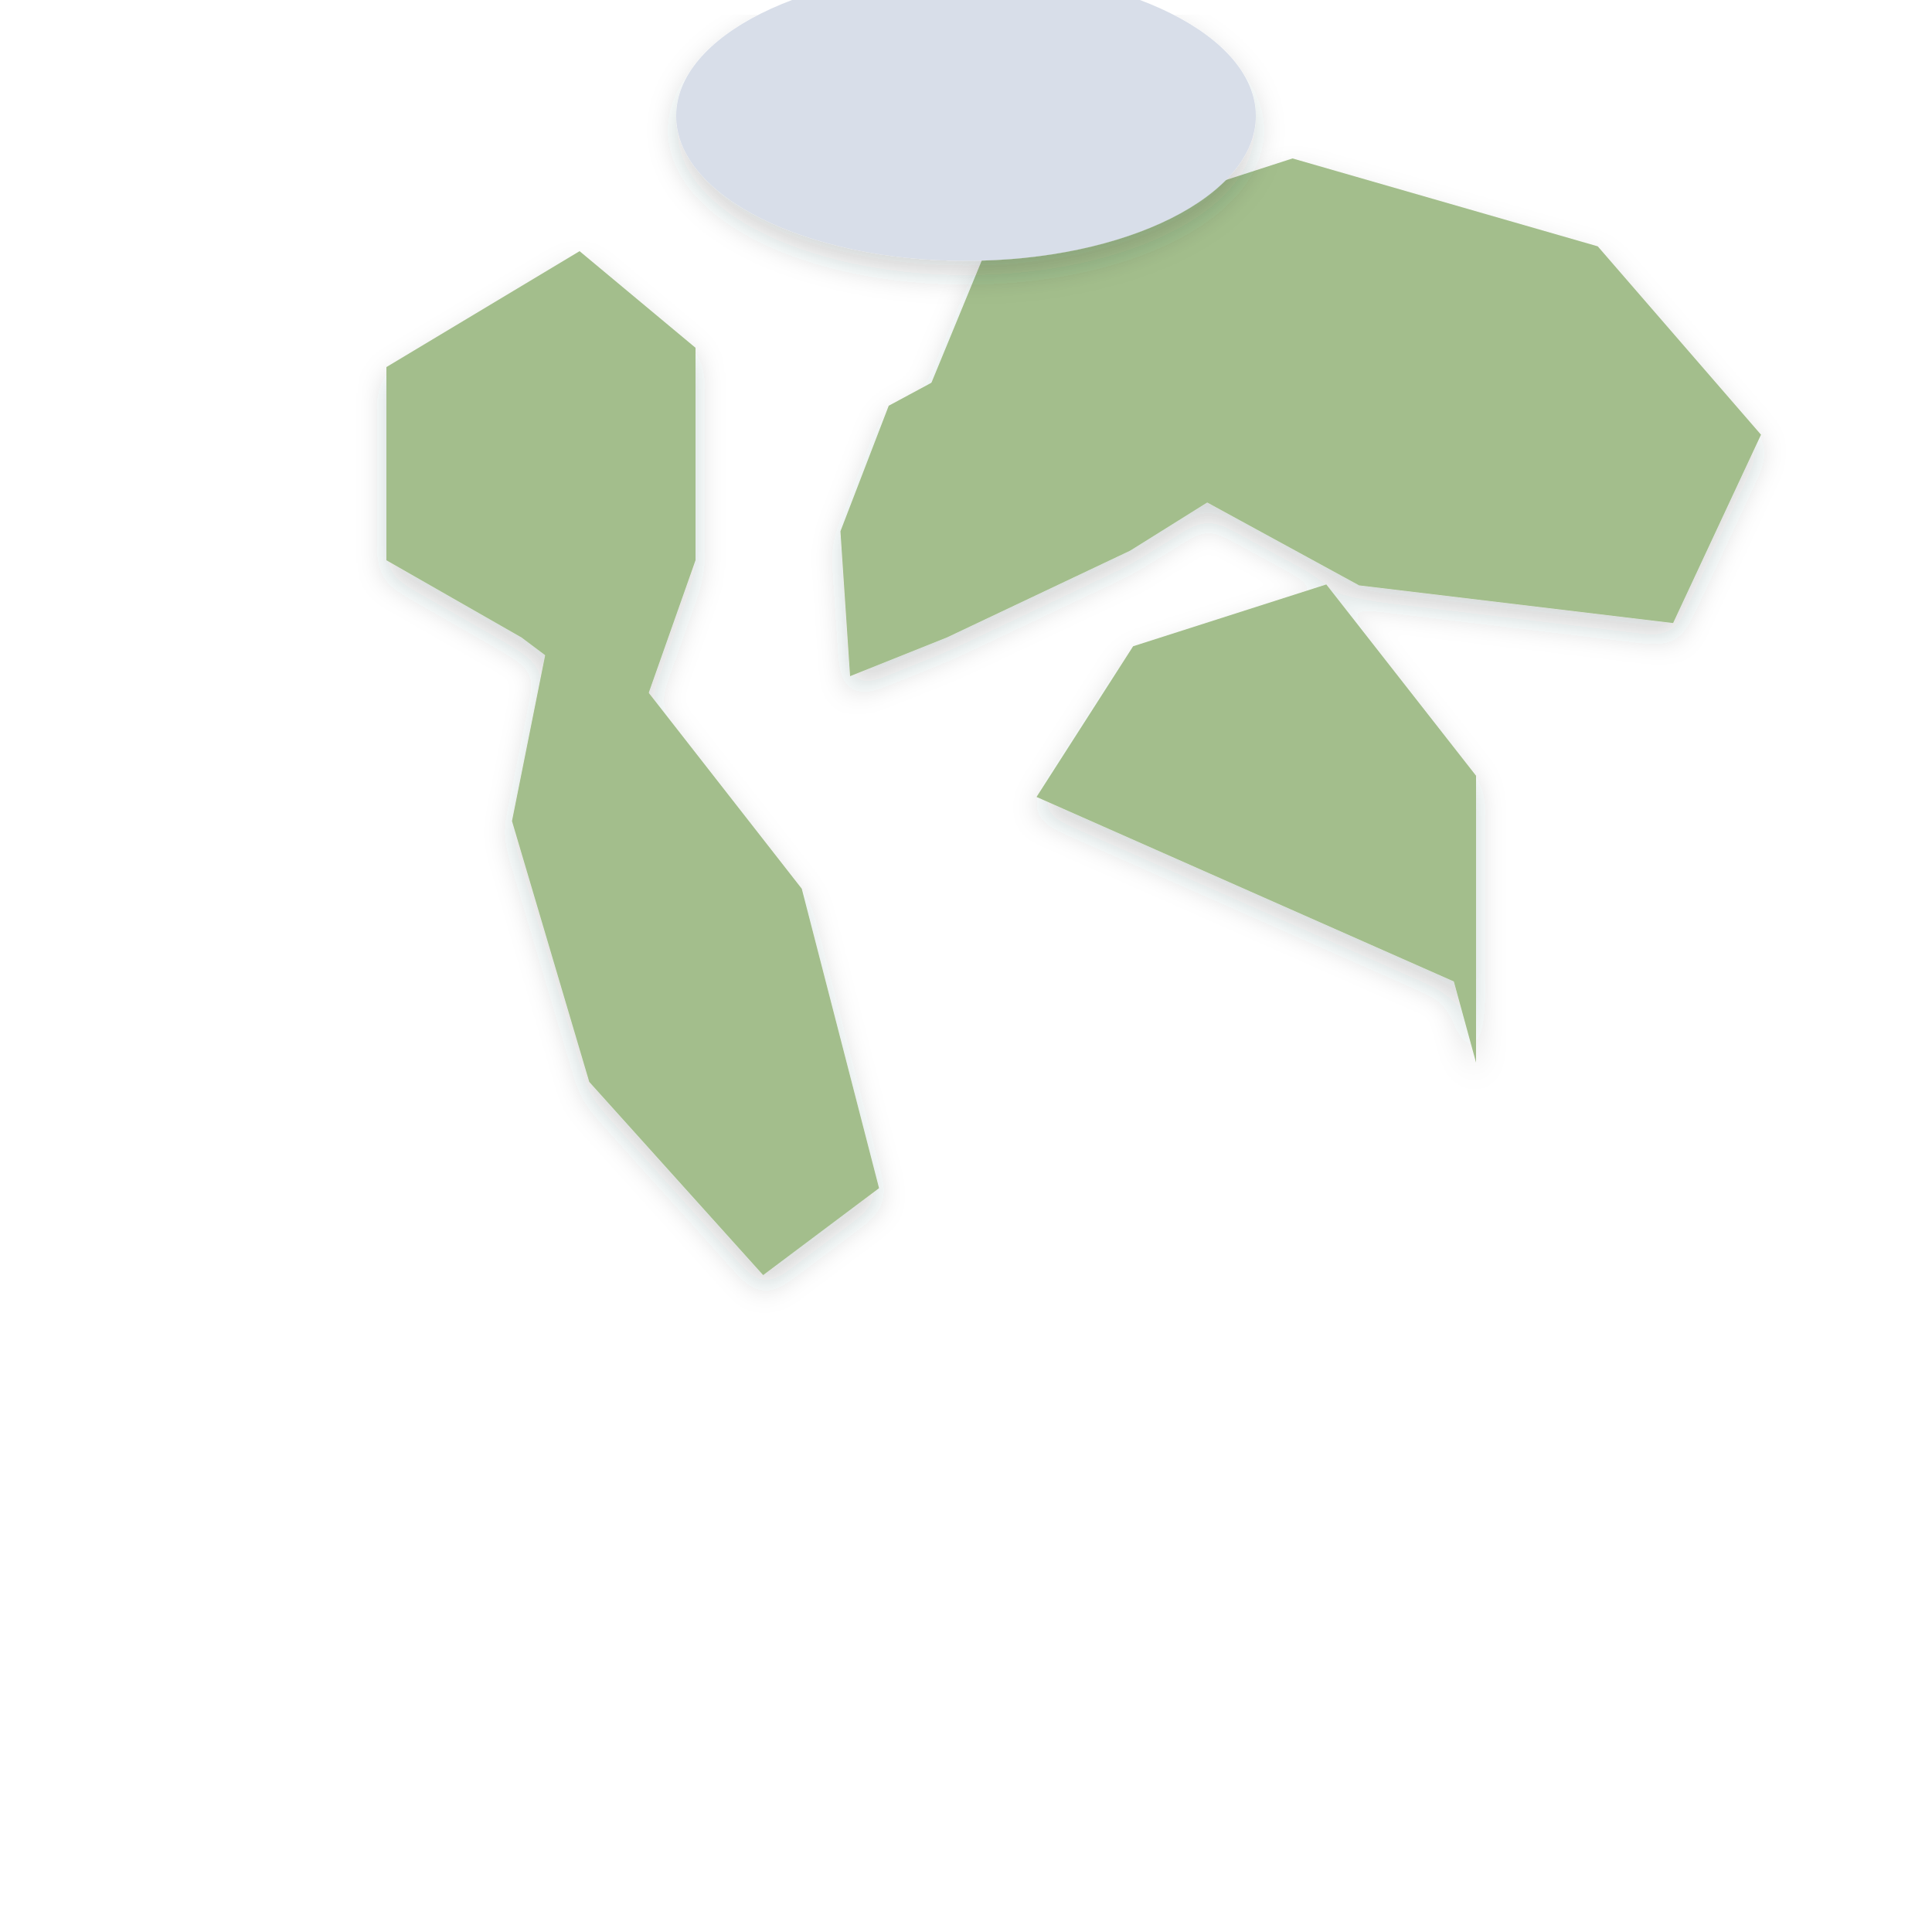
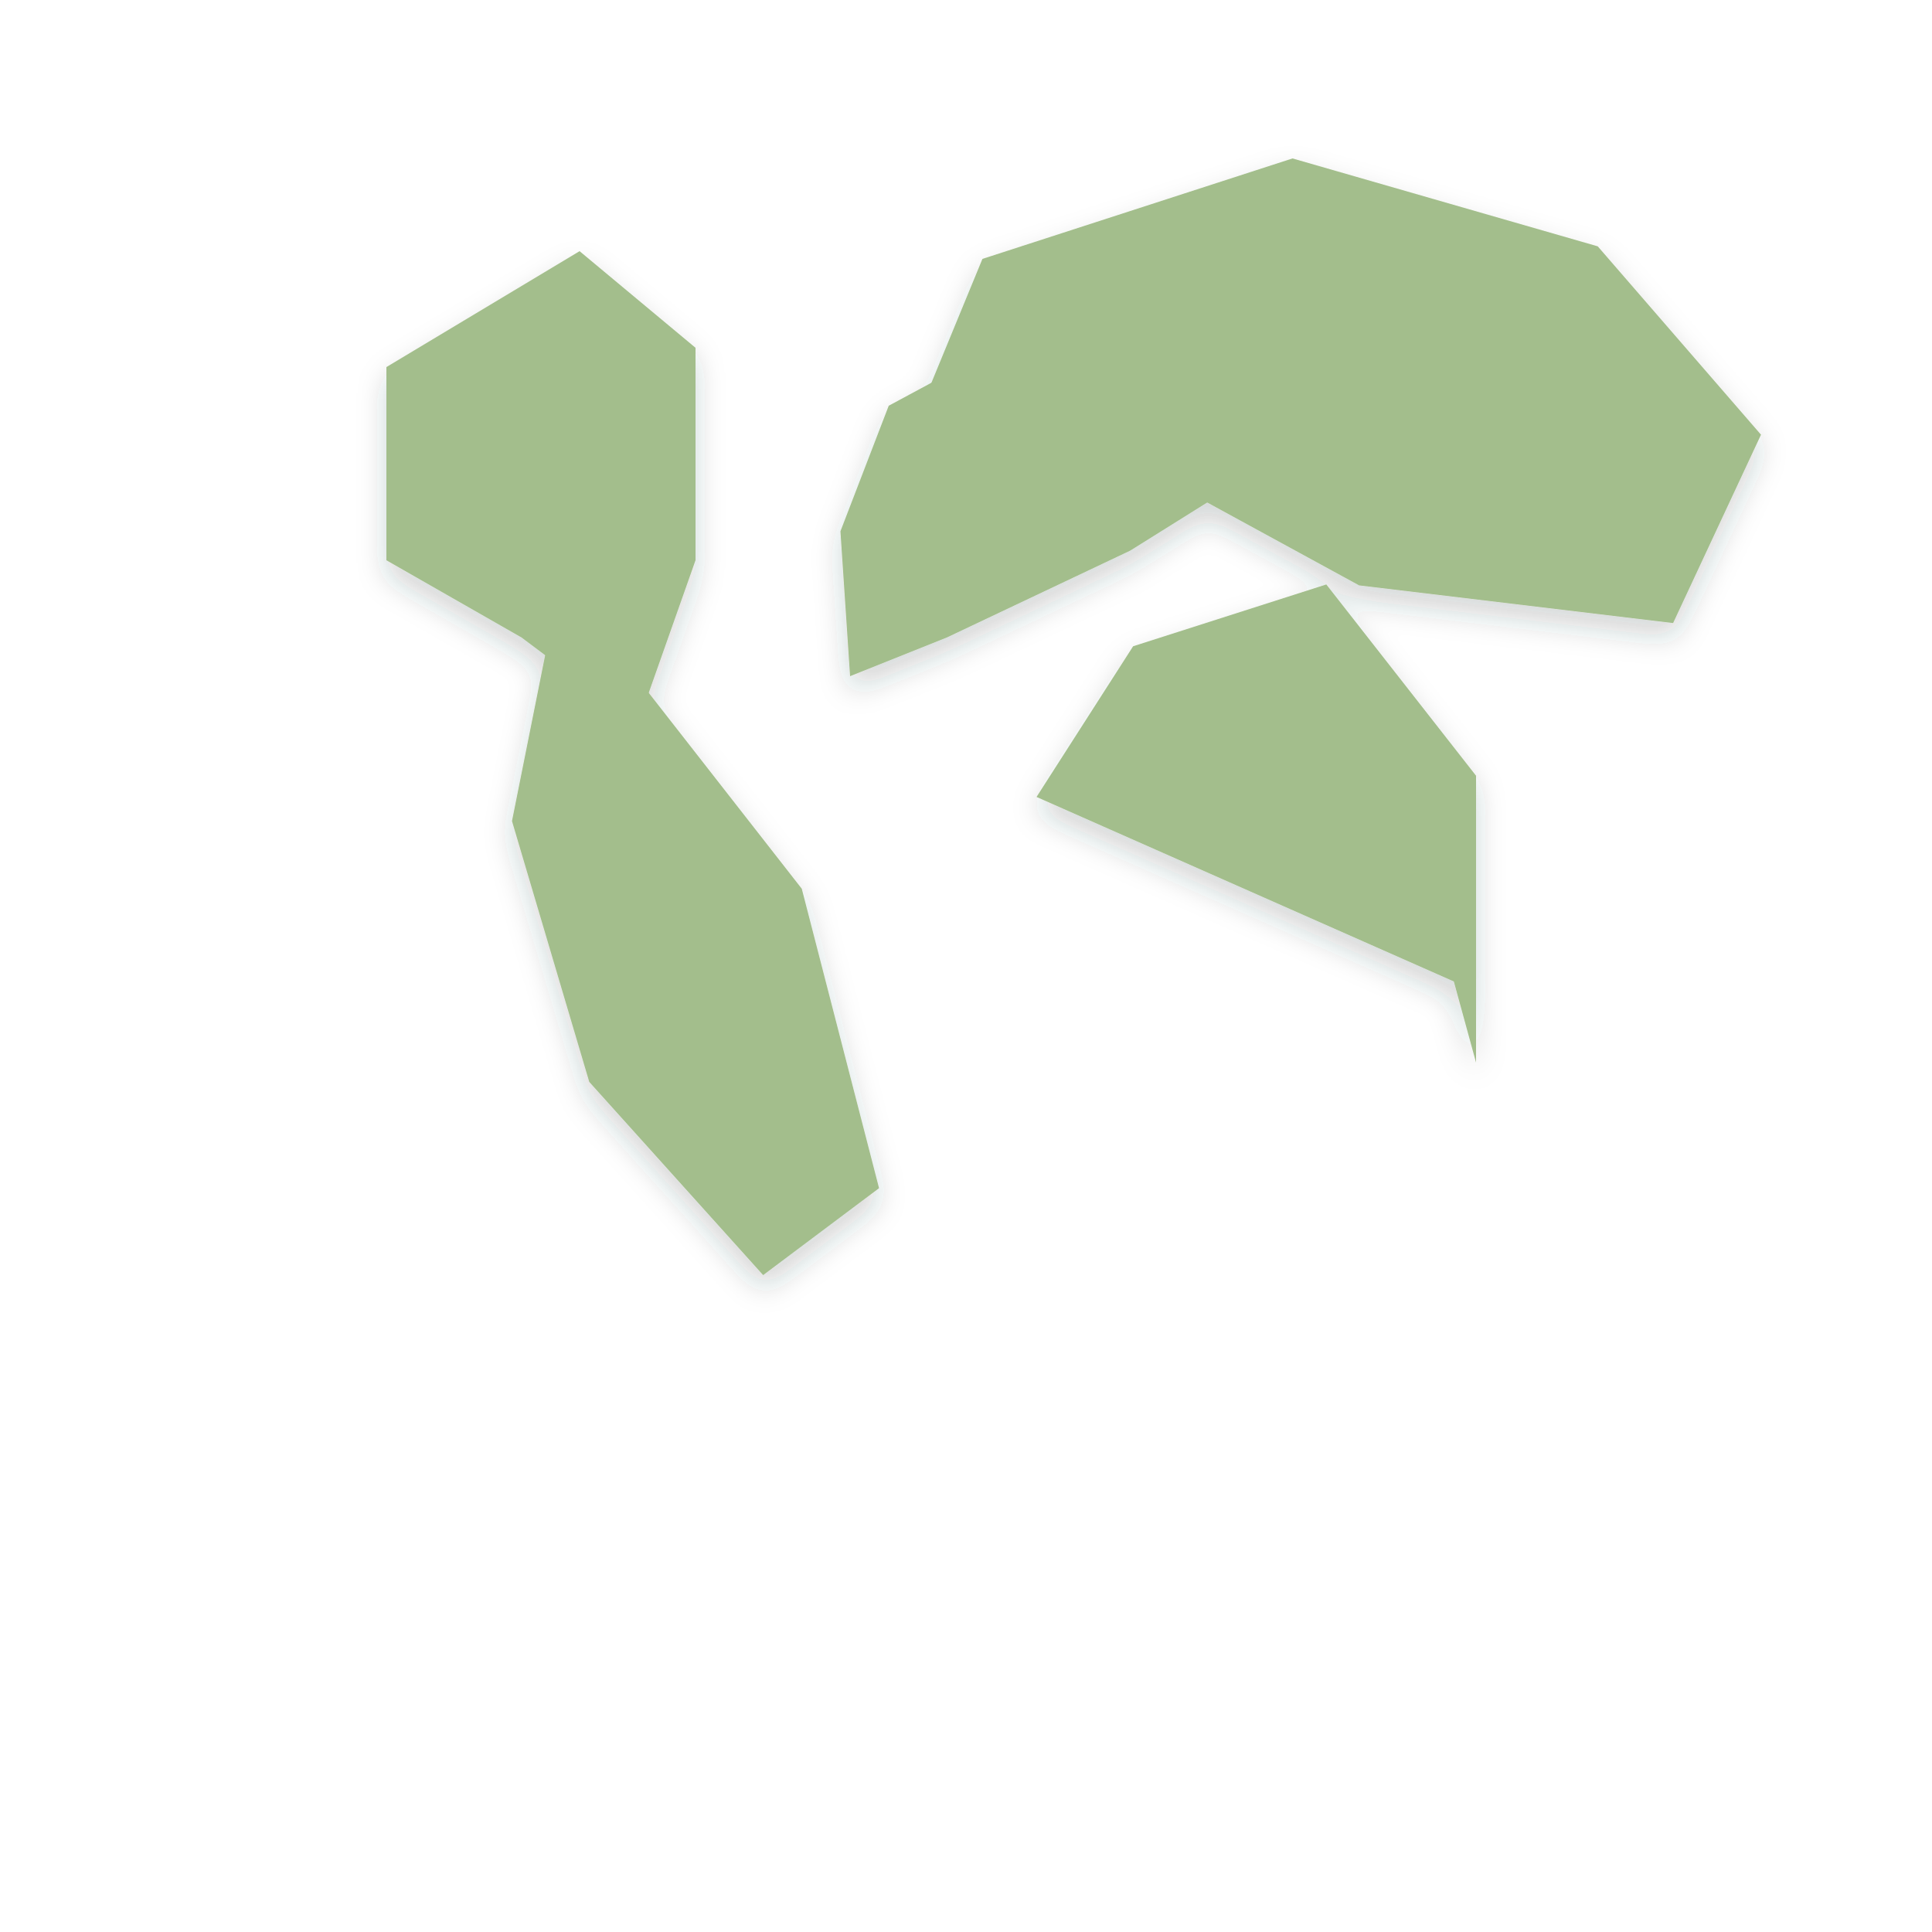
<svg xmlns="http://www.w3.org/2000/svg" viewBox="0 0 200 200" preserveAspectRatio="xMidYMid meet" style="width: 100%; height: 100%; display: block">
  <defs>
    <filter id="continentDropShadow" x="-20%" y="-20%" width="140%" height="140%" color-interpolation-filters="sRGB">
      <feDropShadow dx="0" dy="1.5" stdDeviation="1.5" flood-color="rgba(46,52,64,0.2)" />
    </filter>
  </defs>
  <g fill="#a3be8c" filter="url(#continentDropShadow)">
    <path d="M117 57 L98 66 L88 70 L87 55 L92 42 L105 35 L120 40 L125 52 Z" />
    <path d="M100.2 38.5 L140.7 60.6 L173.2 64.5 L182.3 45 L165.4 25.5 L133.8 16.4 L101.7 26.8 L92.6 48.9 Z" />
    <path d="M150.5 101.6 L107.3 82.5 L117.3 66.9 L137.3 60.5 L152.8 80.3 L152.8 110 Z" />
  </g>
  <g fill="#a3be8c" filter="url(#continentDropShadow)">
    <path d="M40 38 L60 26 L72 36 L72 58 L66 75 L54 66 L40 58 Z" />
    <path d="M58 60 L83 92 L91 123 L79 132 L61 112 L53 85 Z" />
  </g>
-   <ellipse cx="100" cy="12" rx="30" ry="15" fill="#d8dee9" filter="url(#continentDropShadow)" />
</svg>
